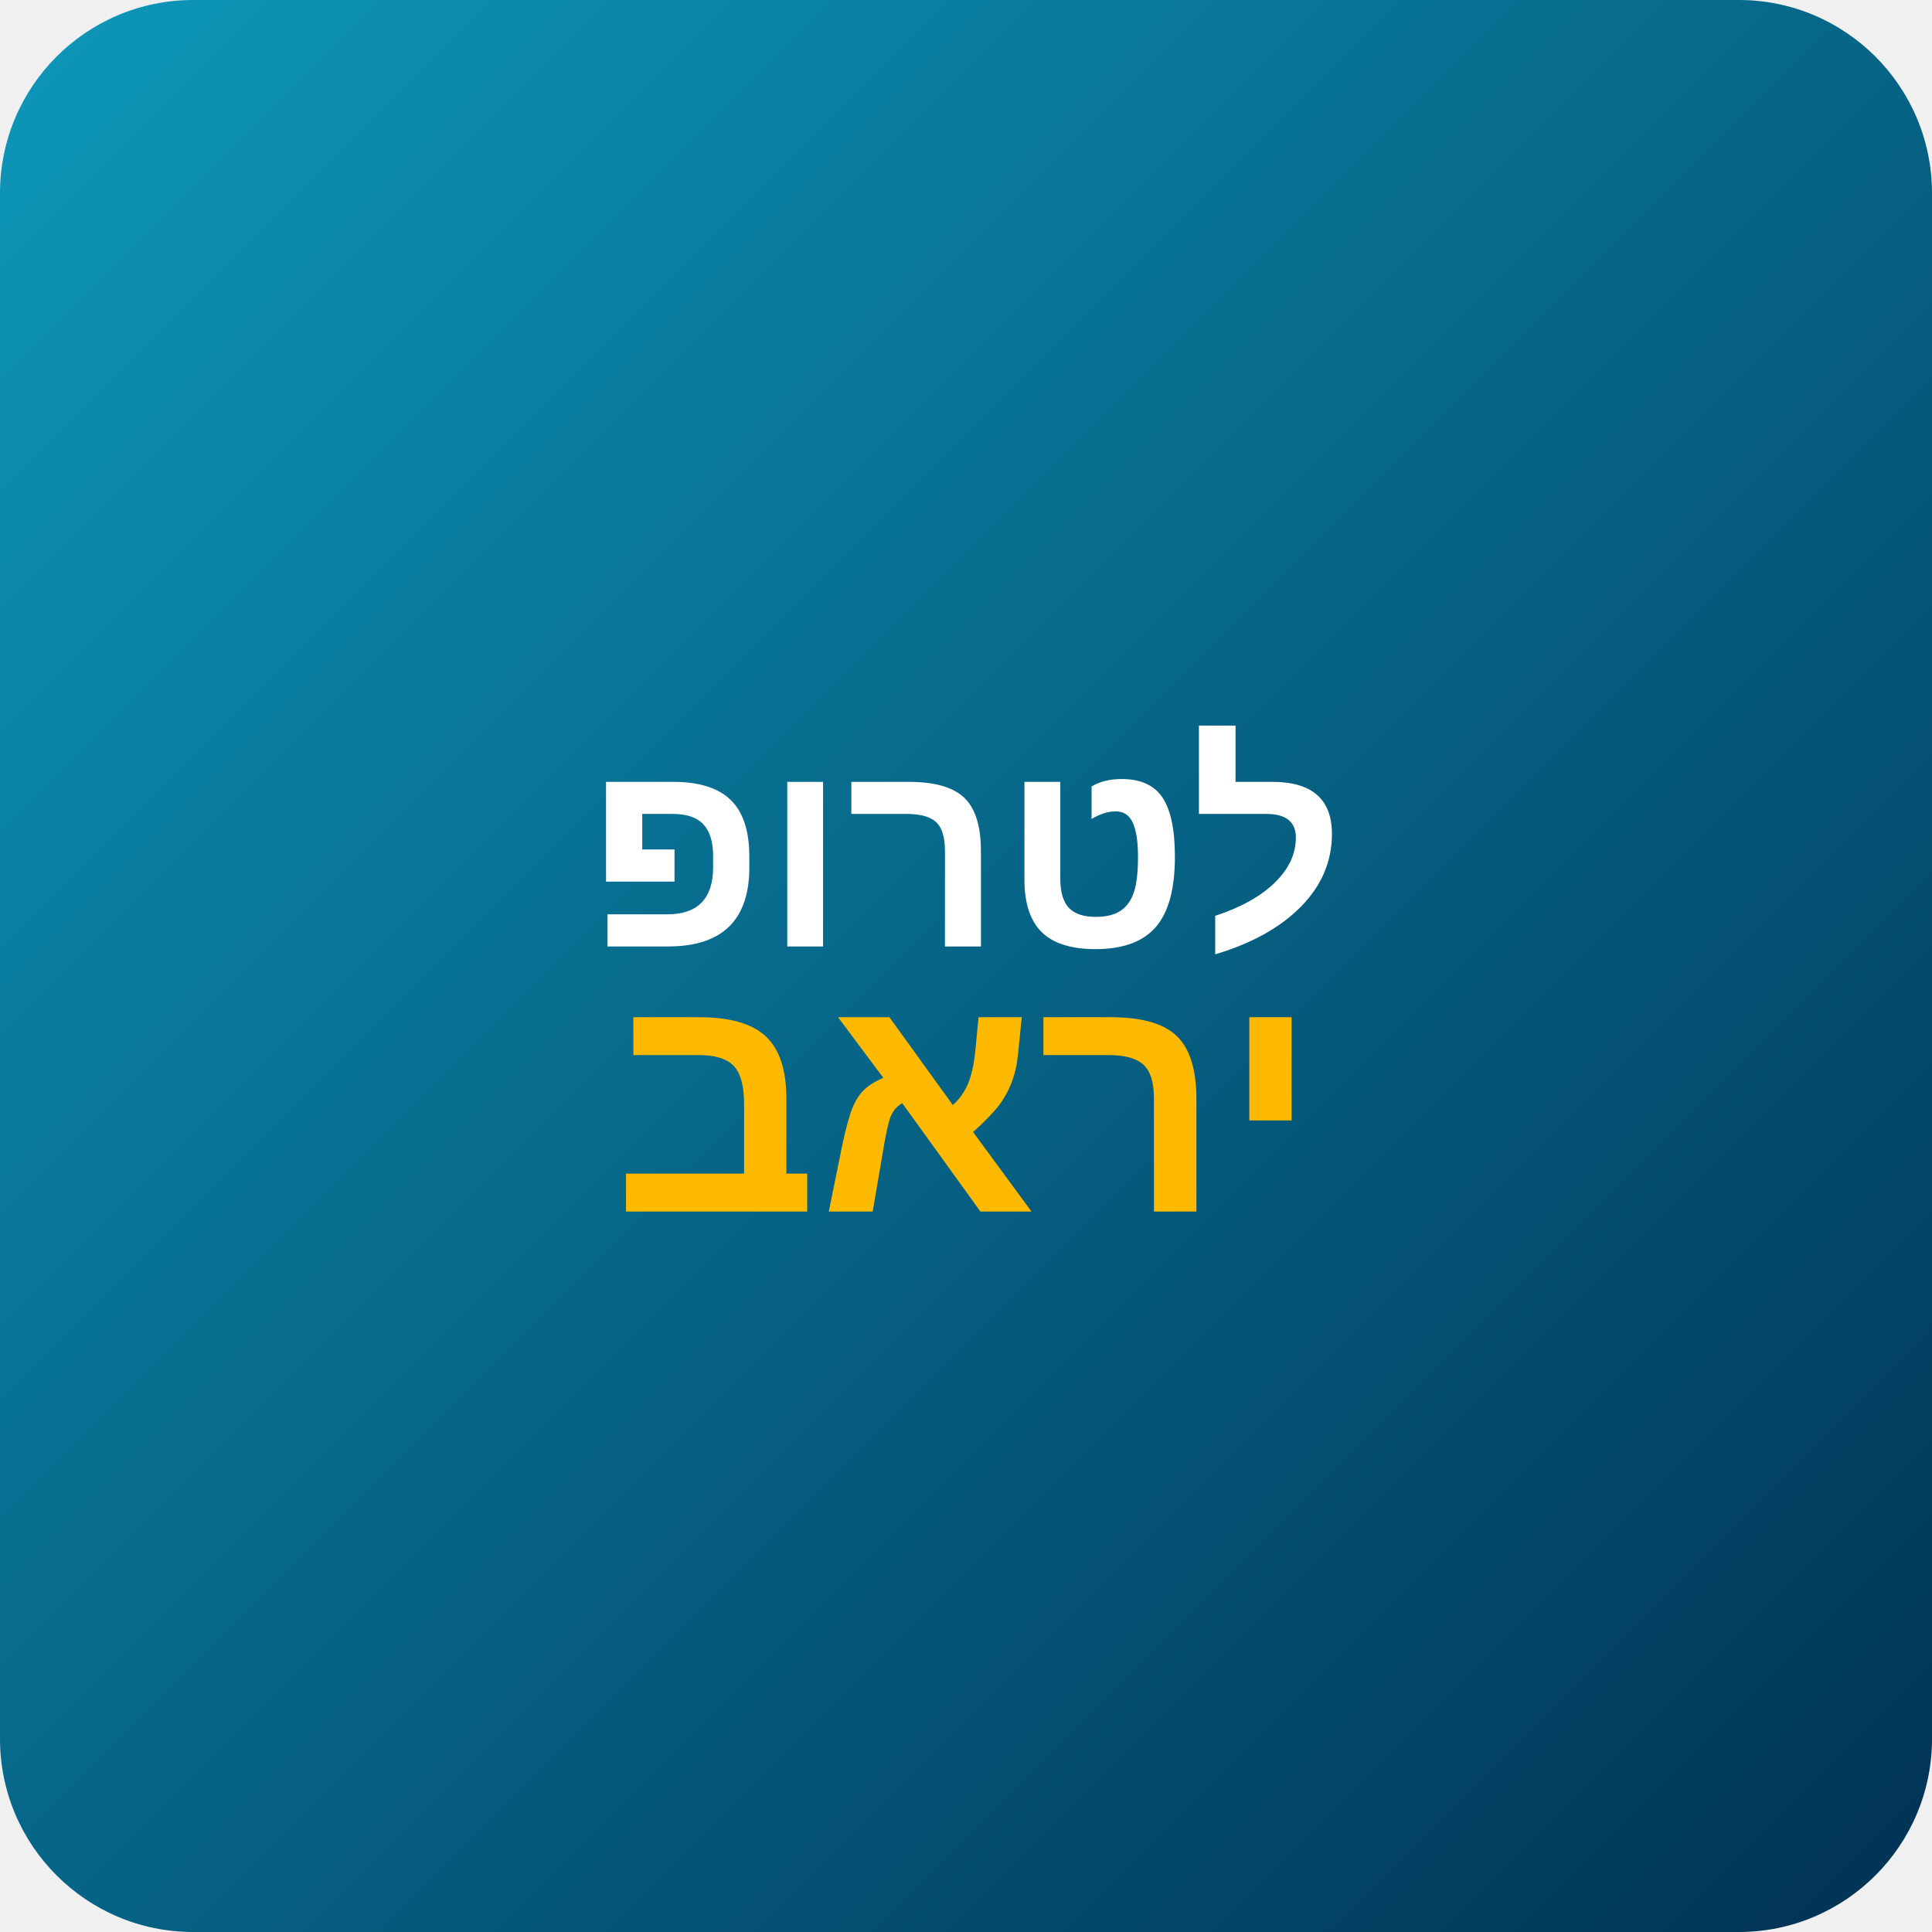
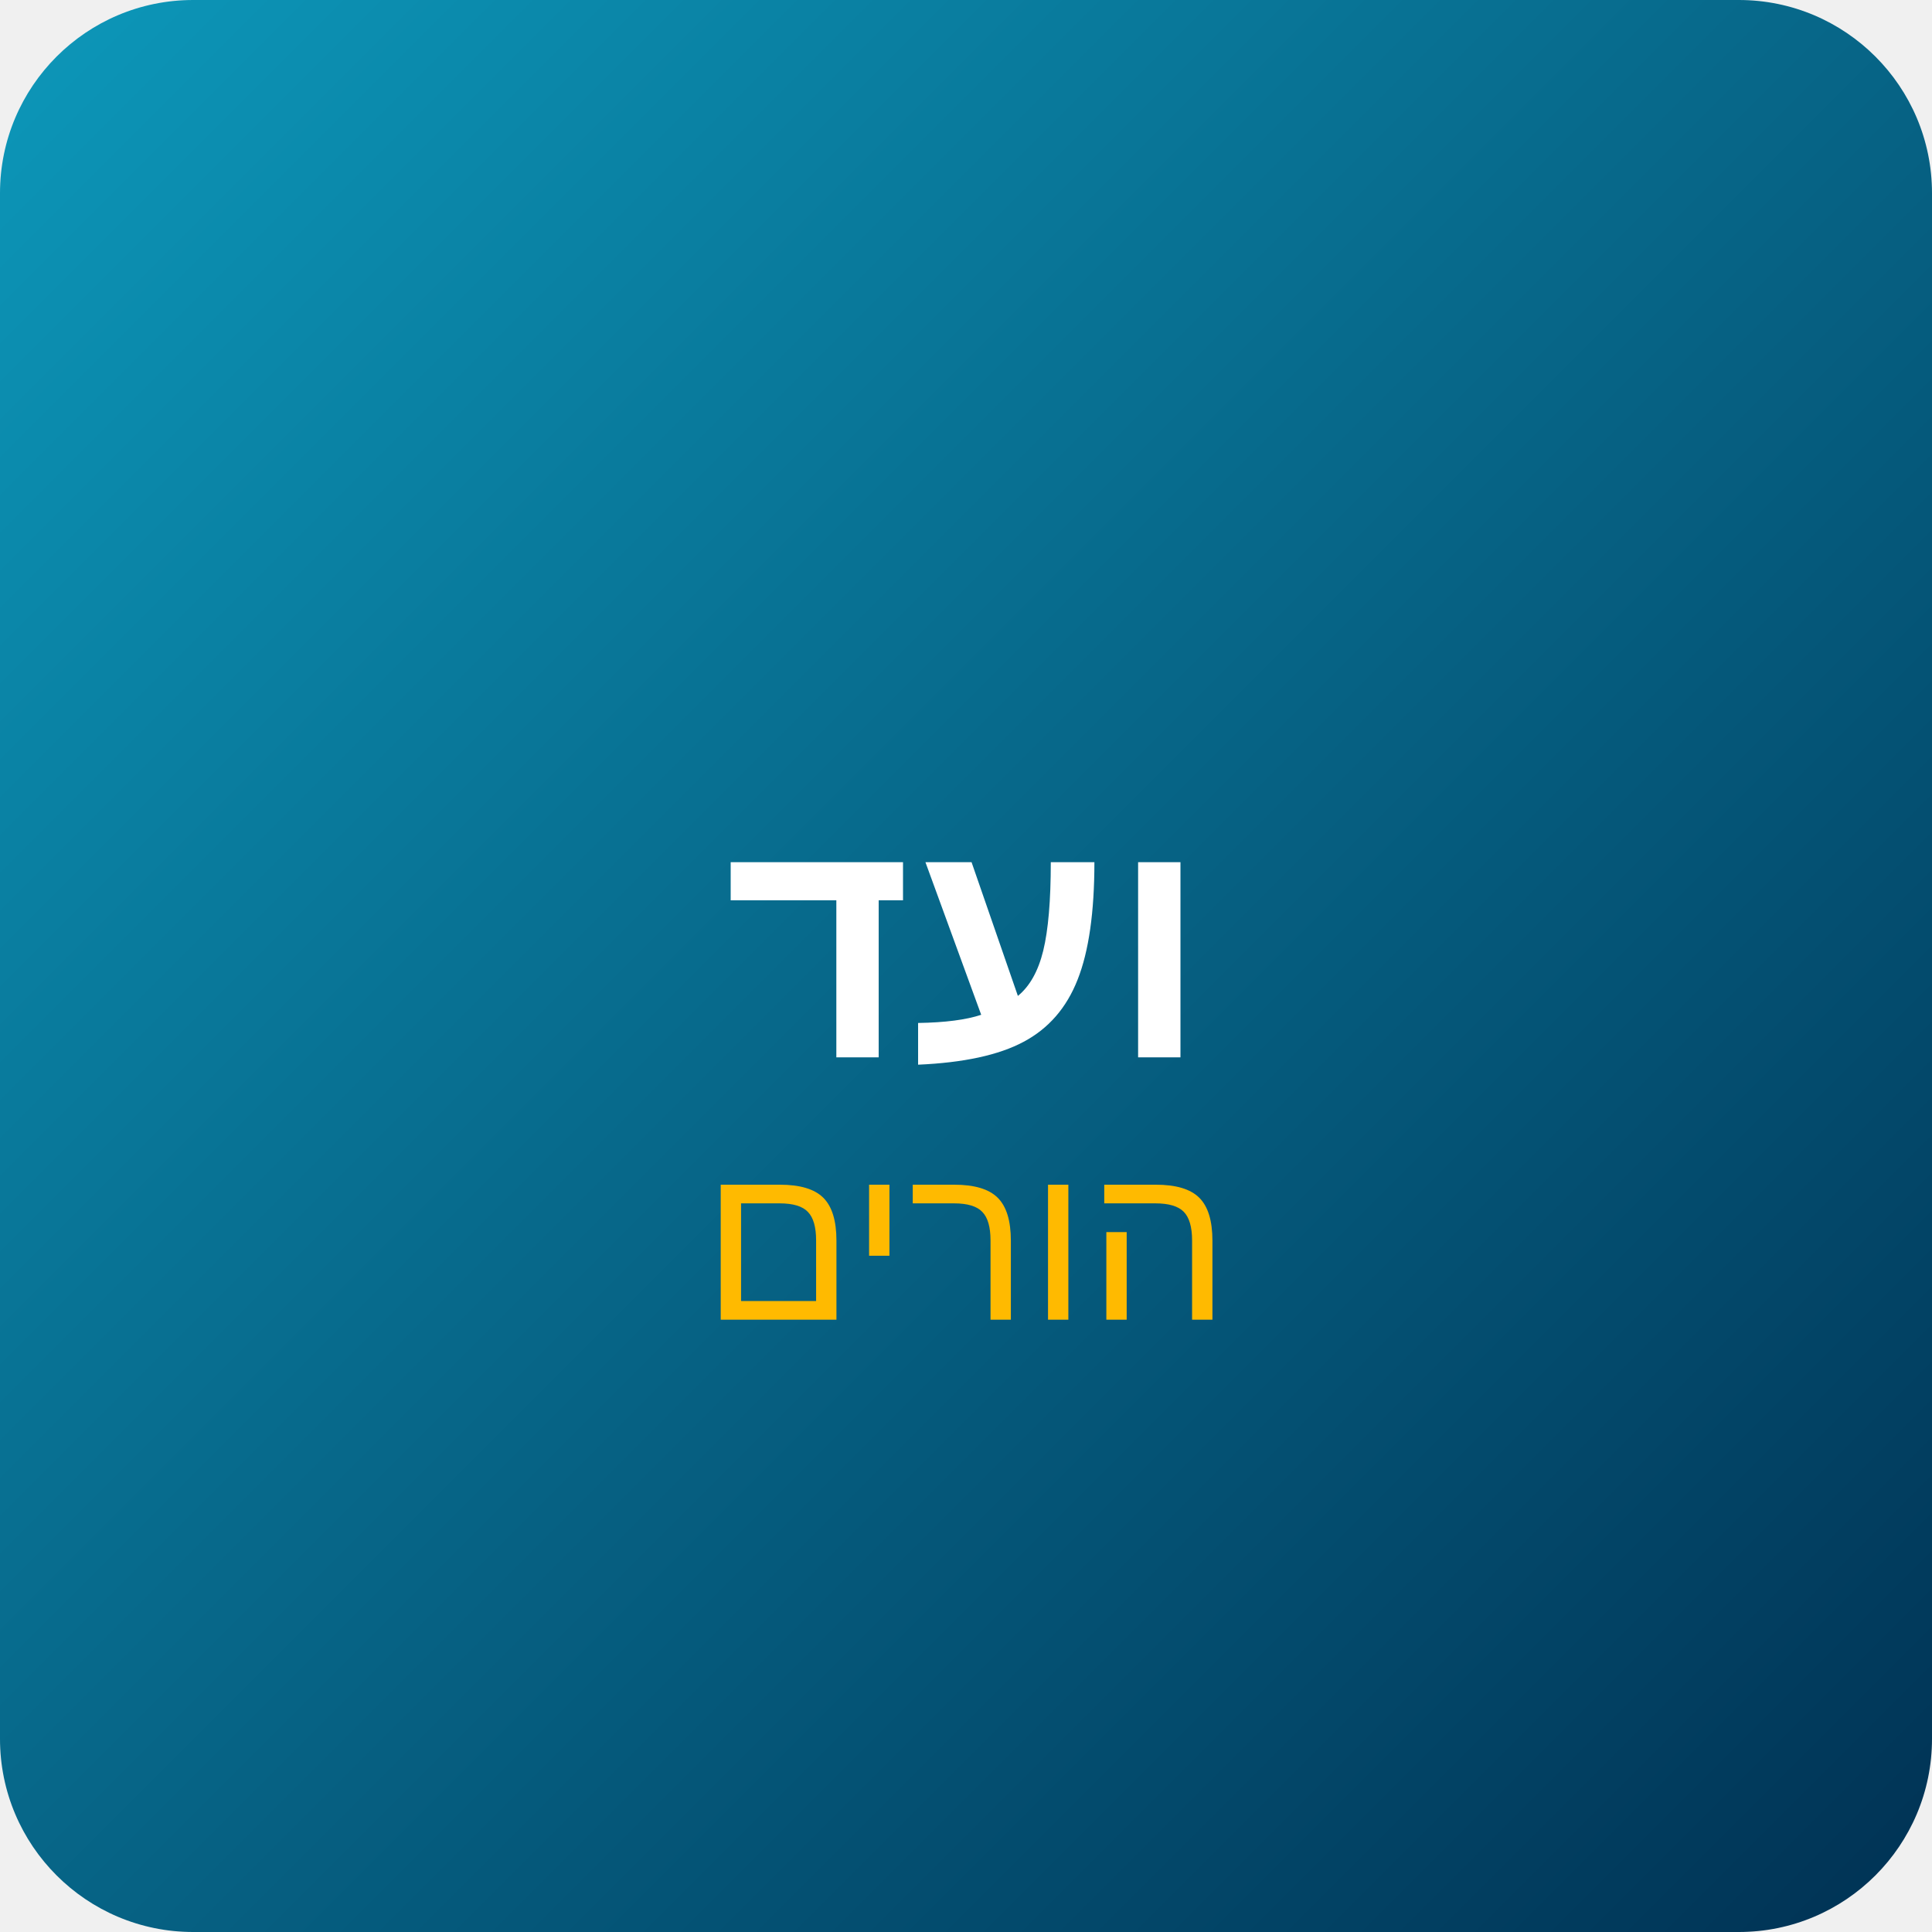
- <svg xmlns="http://www.w3.org/2000/svg" width="512" height="512" viewBox="0 0 512 512">
+ <svg xmlns="http://www.w3.org/2000/svg" width="144" height="144" viewBox="0 0 144 144">
  <defs>
    <linearGradient id="grad" x1="0%" y1="0%" x2="100%" y2="100%">
      <stop offset="0%" style="stop-color:#0D98BA;stop-opacity:1" />
      <stop offset="100%" style="stop-color:#003153;stop-opacity:1" />
    </linearGradient>
  </defs>
-   <rect width="512" height="512" fill="url(#grad)" rx="51.2" />
-   <text x="50%" y="45%" font-family="Arial, sans-serif" font-size="72" font-weight="bold" fill="white" text-anchor="middle" dominant-baseline="middle" unicode-bidi="bidi-override" direction="rtl">לטרופ</text>
-   <text x="50%" y="58%" font-family="Arial, sans-serif" font-size="85" font-weight="bold" fill="#FFBA00" text-anchor="middle" dominant-baseline="middle" unicode-bidi="bidi-override" direction="rtl">יראב</text>
+   <rect width="144" height="144" fill="url(#grad)" rx="14.4" />
+   <text x="50%" y="50%" font-family="Arial, sans-serif" font-size="24" font-weight="bold" fill="white" text-anchor="middle" dominant-baseline="middle" direction="rtl">ועד</text>
+   <text x="50%" y="93.6" font-family="Arial, sans-serif" font-size="16.8" font-weight="normal" fill="#FFBA00" text-anchor="middle" dominant-baseline="middle">הורים</text>
</svg>
